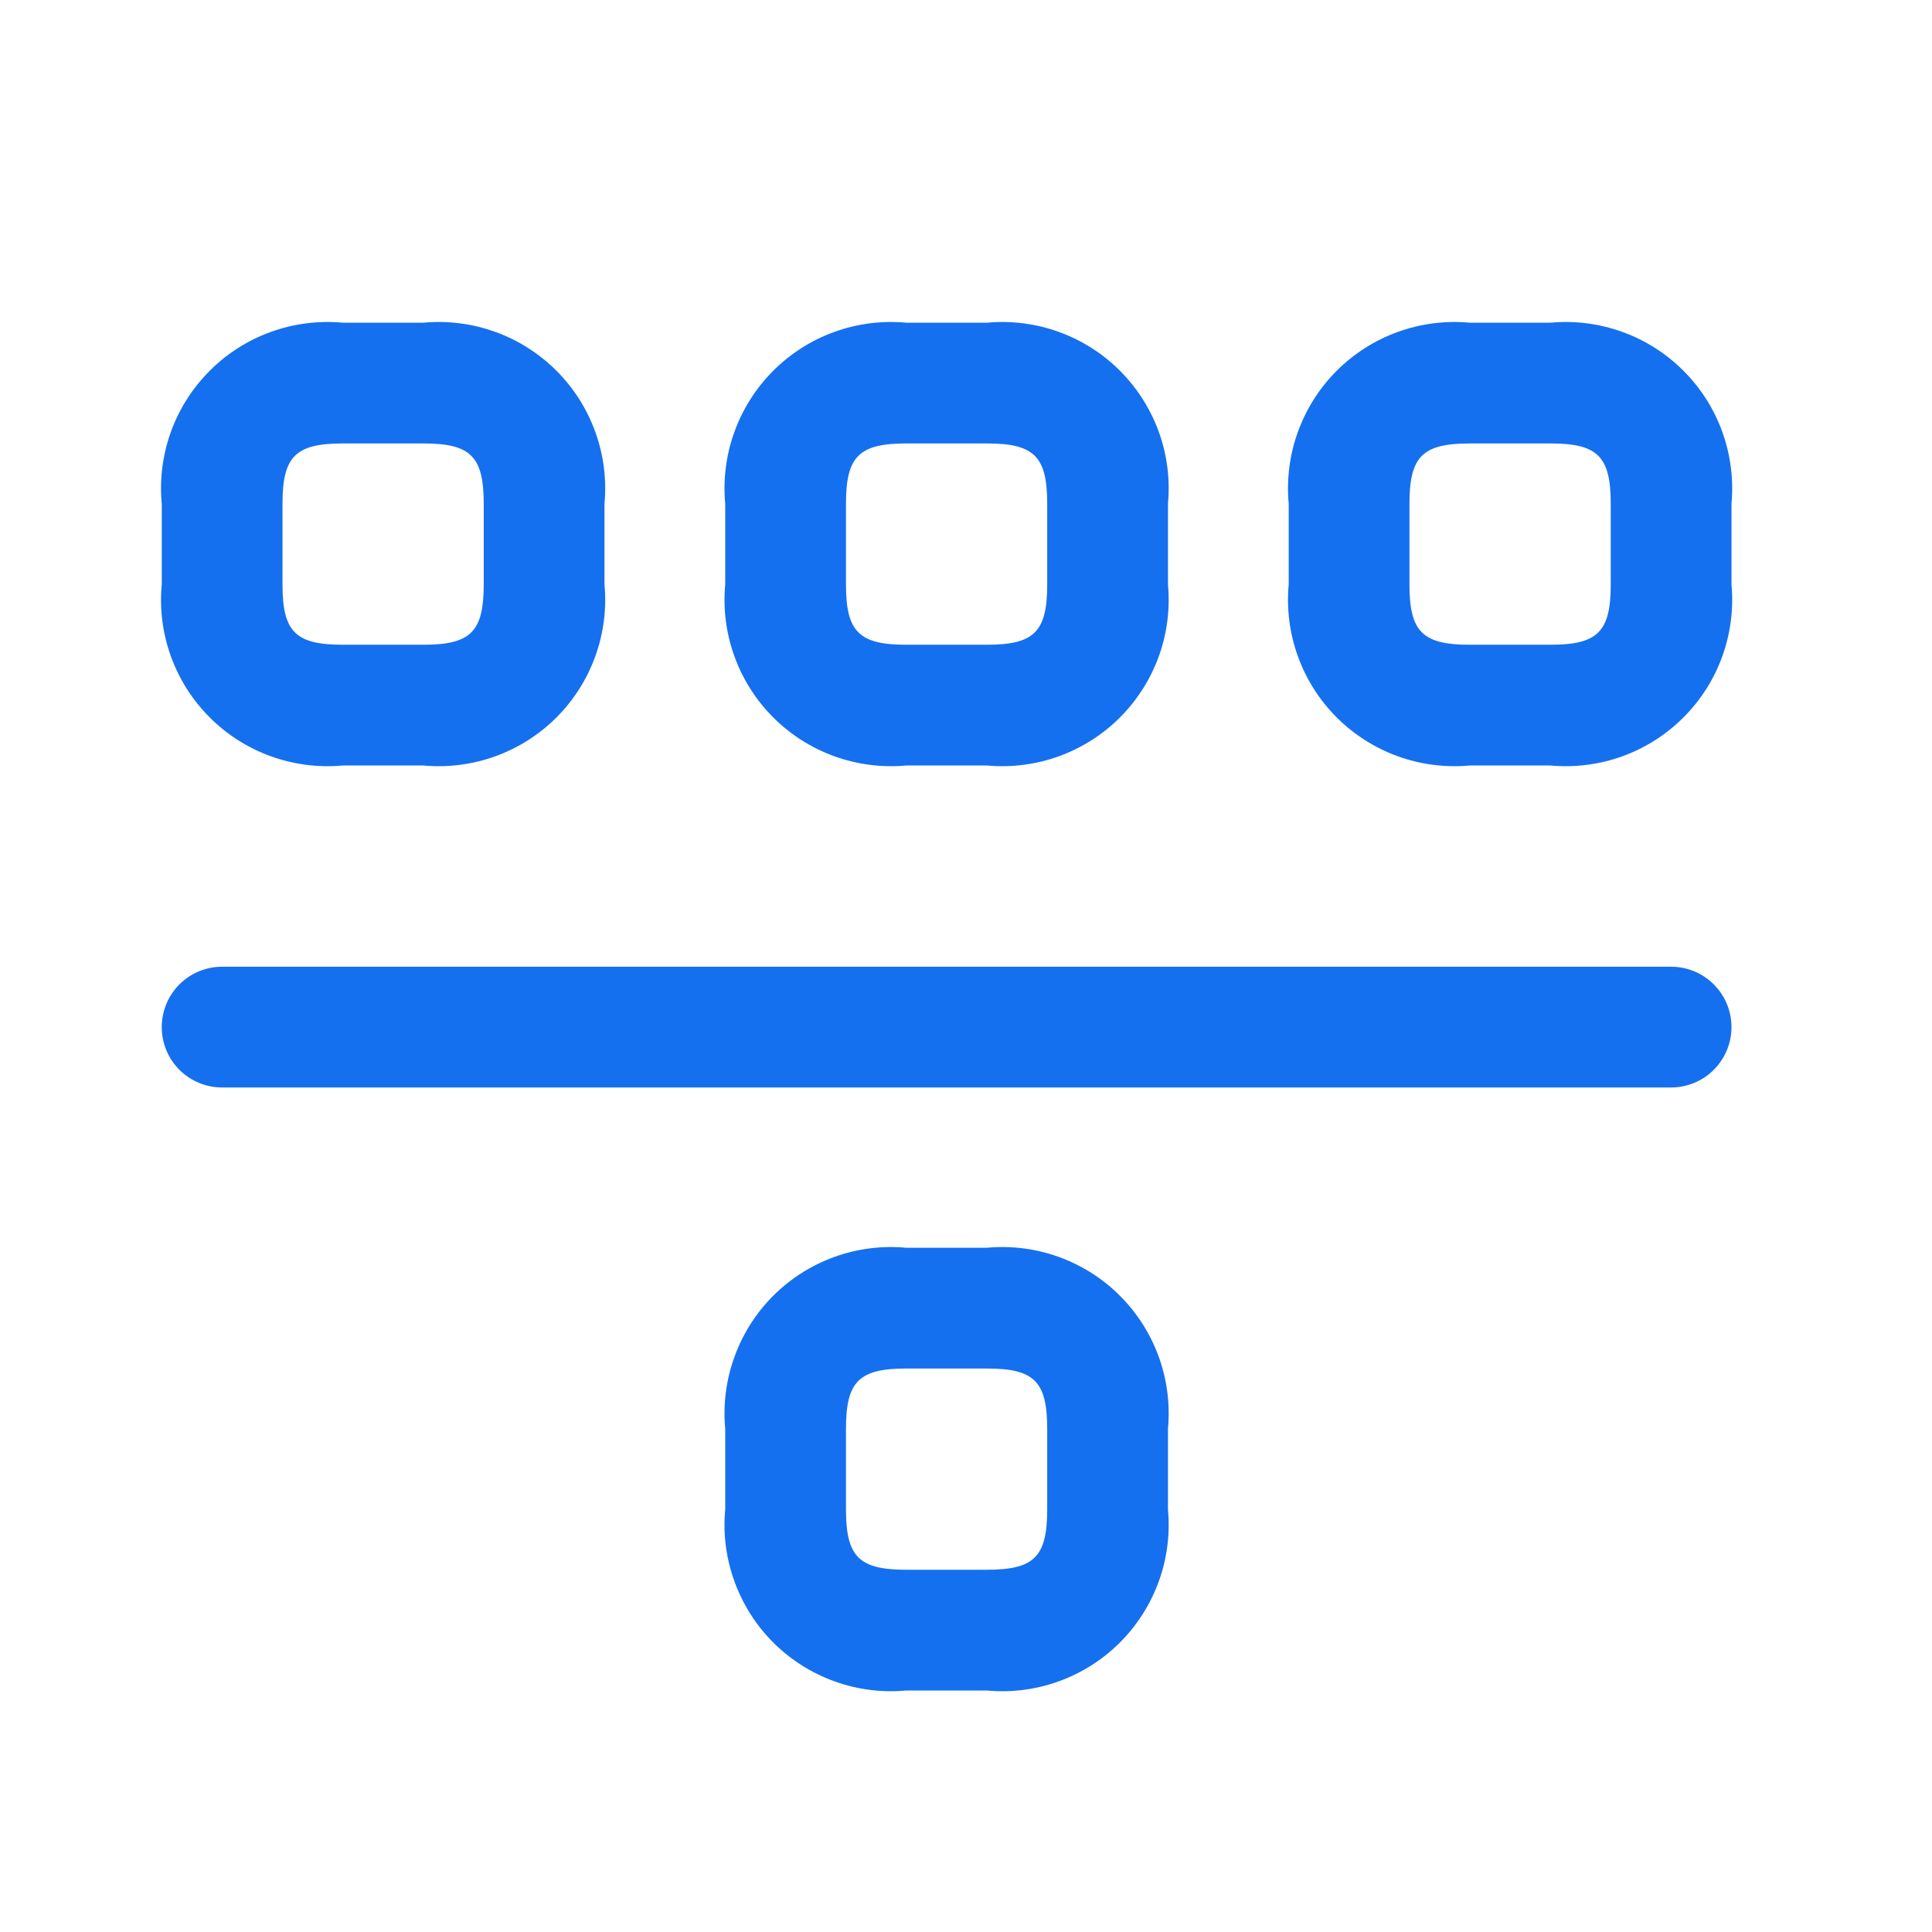
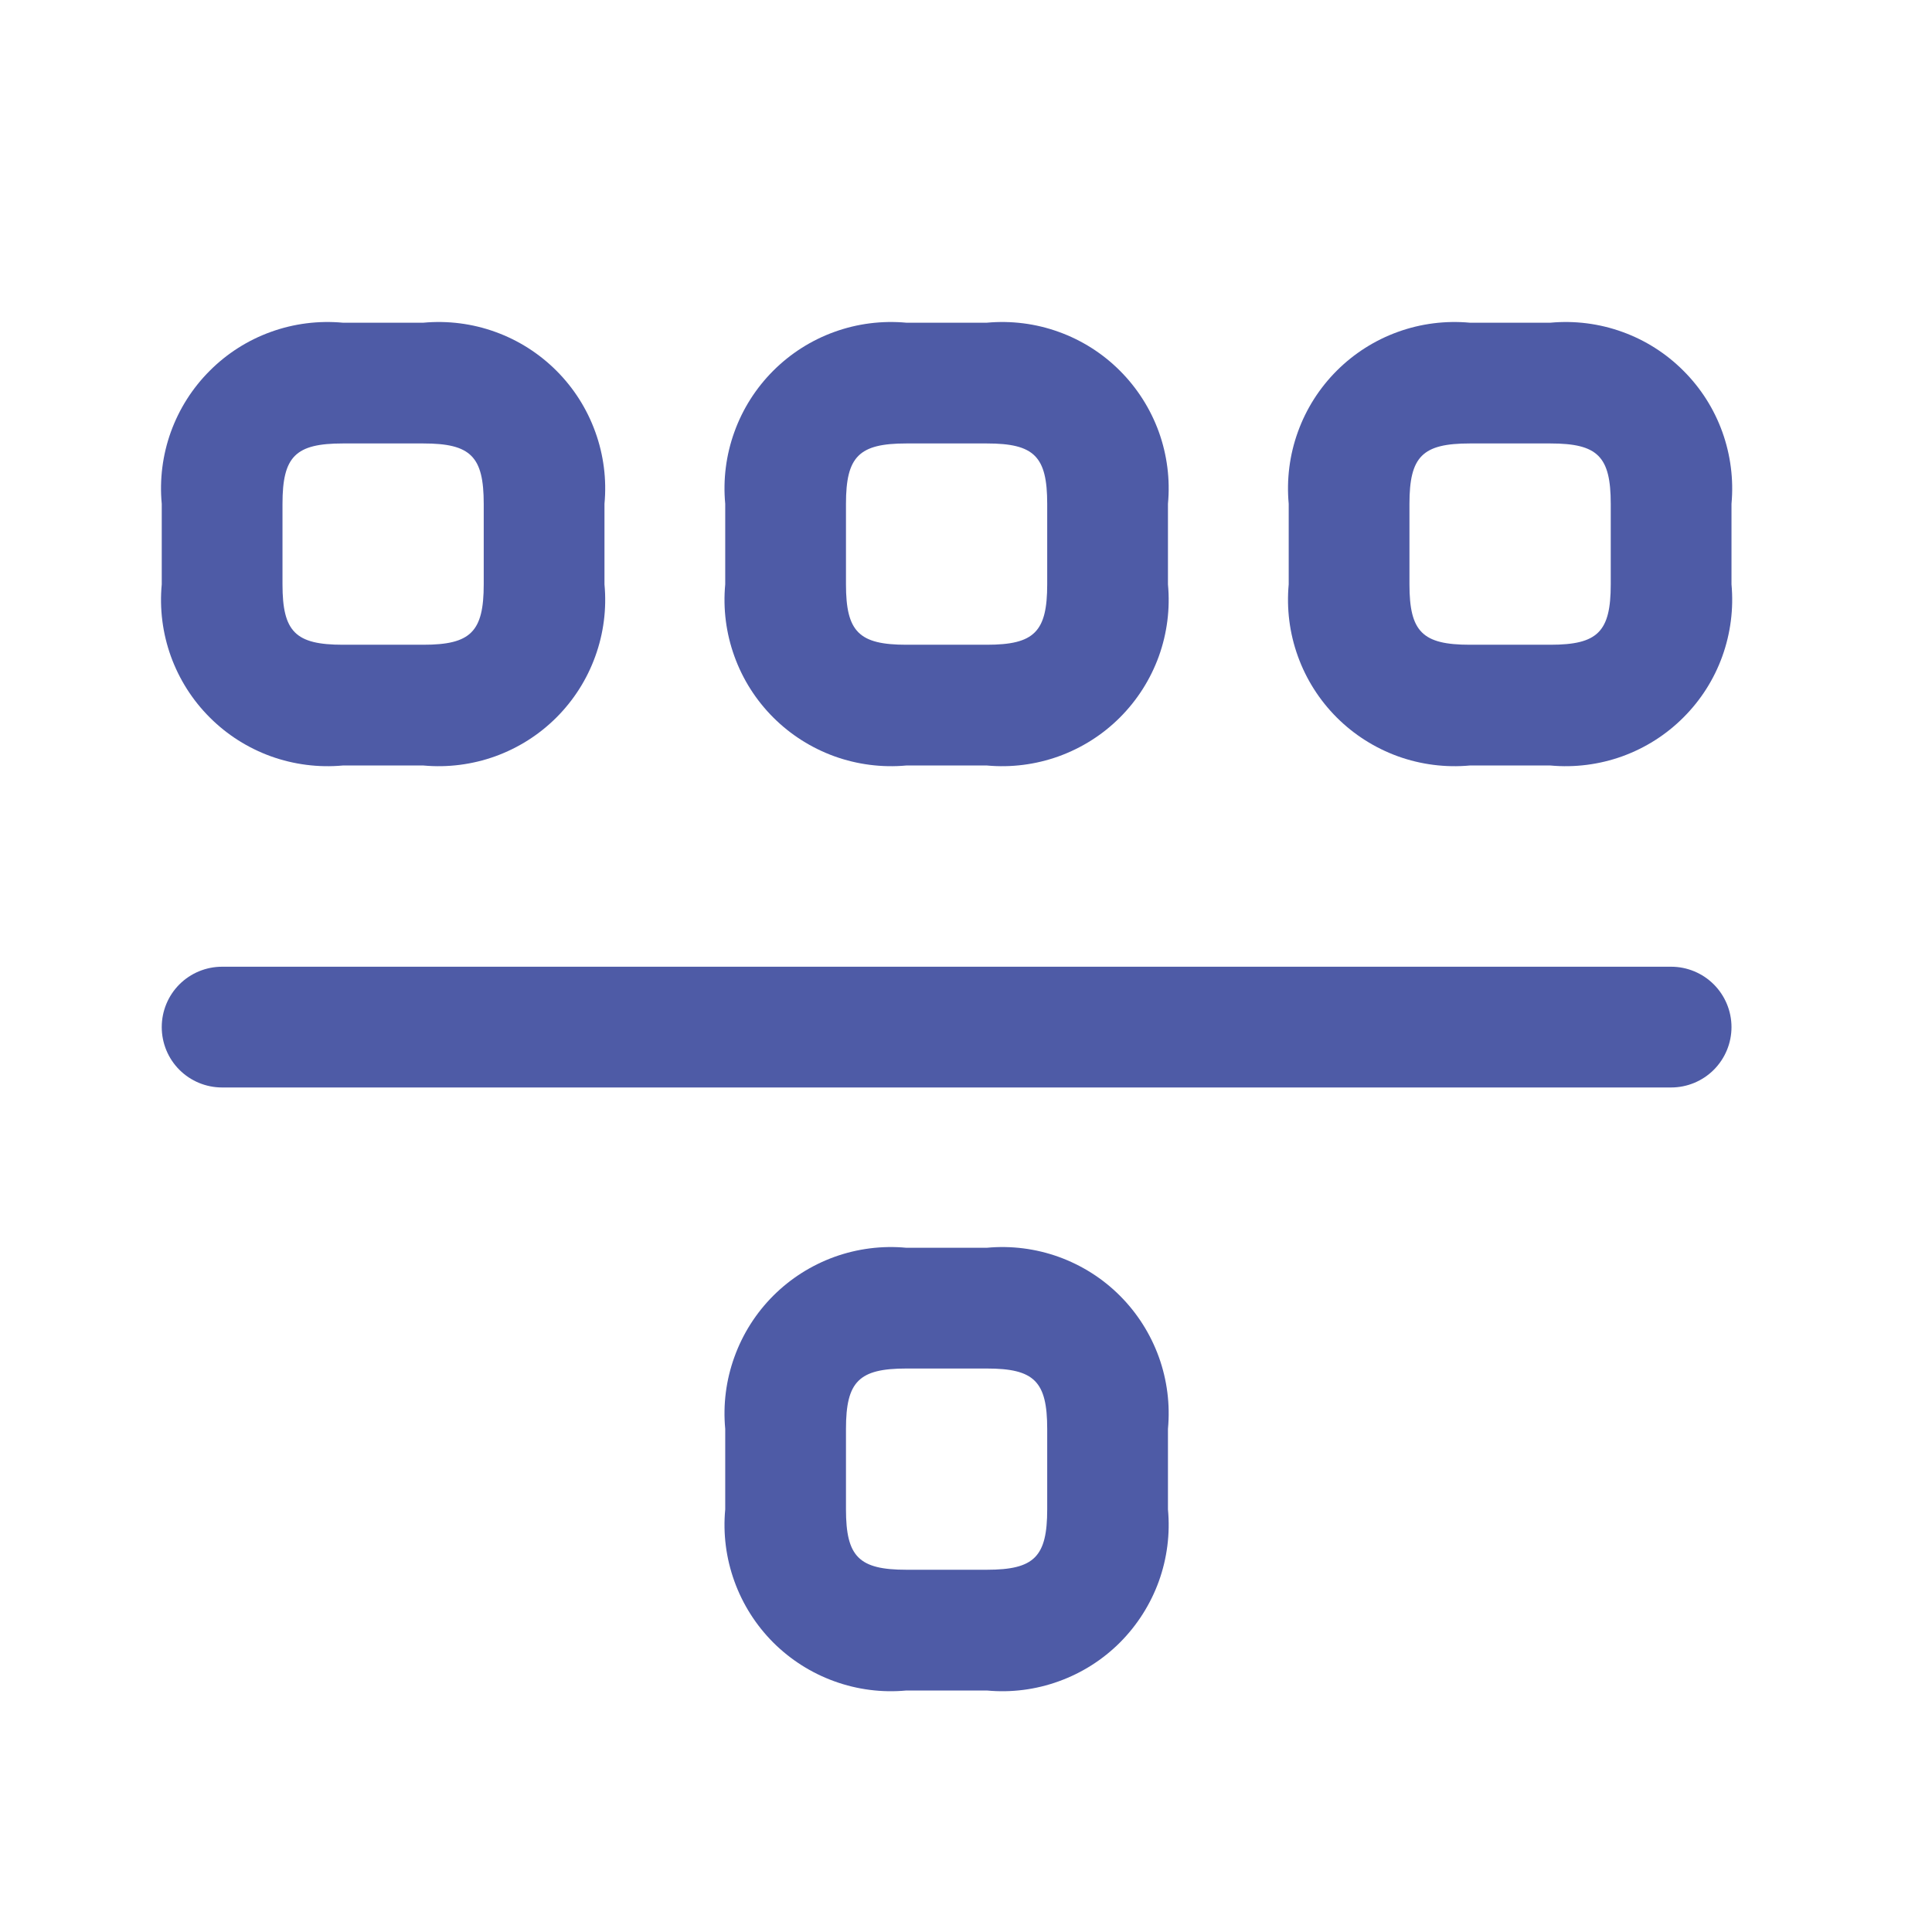
<svg xmlns="http://www.w3.org/2000/svg" preserveAspectRatio="none" overflow="visible" style="display: block;" width="32" height="32" viewBox="0 0 32 32" fill="none">
  <g id="deposit_credit_consolidation">
-     <path id="grid-dividers" d="M28.679 17.012C28.679 16.747 28.573 16.492 28.386 16.305C28.198 16.117 27.944 16.012 27.679 16.012H3.679C3.413 16.012 3.159 16.117 2.971 16.305C2.784 16.492 2.679 16.747 2.679 17.012C2.679 17.277 2.784 17.532 2.971 17.719C3.159 17.907 3.413 18.012 3.679 18.012H27.679C27.944 18.012 28.198 17.907 28.386 17.719C28.573 17.532 28.679 17.277 28.679 17.012ZM10.012 9.679V8.345C10.05 7.942 9.998 7.535 9.86 7.154C9.723 6.773 9.503 6.427 9.217 6.141C8.93 5.854 8.584 5.634 8.203 5.497C7.822 5.359 7.415 5.308 7.012 5.345H5.679C5.275 5.308 4.869 5.359 4.487 5.497C4.106 5.634 3.76 5.854 3.474 6.141C3.187 6.427 2.968 6.773 2.83 7.154C2.693 7.535 2.641 7.942 2.679 8.345V9.679C2.641 10.082 2.693 10.489 2.83 10.87C2.968 11.251 3.187 11.597 3.474 11.883C3.76 12.17 4.106 12.389 4.487 12.527C4.869 12.664 5.275 12.716 5.679 12.679H7.012C7.415 12.716 7.822 12.664 8.203 12.527C8.584 12.389 8.93 12.17 9.217 11.883C9.503 11.597 9.723 11.251 9.86 10.87C9.998 10.489 10.05 10.082 10.012 9.679ZM7.012 7.345C7.797 7.345 8.012 7.56 8.012 8.345V9.679C8.012 10.464 7.797 10.679 7.012 10.679H5.679C4.893 10.679 4.679 10.464 4.679 9.679V8.345C4.679 7.56 4.893 7.345 5.679 7.345H7.012ZM19.345 9.679V8.345C19.383 7.942 19.331 7.535 19.194 7.154C19.056 6.773 18.836 6.427 18.55 6.141C18.264 5.854 17.917 5.634 17.536 5.497C17.155 5.359 16.749 5.308 16.345 5.345H15.012C14.609 5.308 14.202 5.359 13.821 5.497C13.44 5.634 13.094 5.854 12.807 6.141C12.521 6.427 12.301 6.773 12.164 7.154C12.026 7.535 11.974 7.942 12.012 8.345V9.679C11.974 10.082 12.026 10.489 12.164 10.87C12.301 11.251 12.521 11.597 12.807 11.883C13.094 12.17 13.44 12.389 13.821 12.527C14.202 12.664 14.609 12.716 15.012 12.679H16.345C16.749 12.716 17.155 12.664 17.536 12.527C17.917 12.389 18.264 12.17 18.55 11.883C18.836 11.597 19.056 11.251 19.194 10.87C19.331 10.489 19.383 10.082 19.345 9.679ZM16.345 7.345C17.131 7.345 17.345 7.56 17.345 8.345V9.679C17.345 10.464 17.131 10.679 16.345 10.679H15.012C14.227 10.679 14.012 10.464 14.012 9.679V8.345C14.012 7.56 14.227 7.345 15.012 7.345H16.345ZM28.679 9.679V8.345C28.716 7.942 28.664 7.535 28.527 7.154C28.39 6.773 28.17 6.427 27.883 6.141C27.597 5.854 27.251 5.634 26.87 5.497C26.489 5.359 26.082 5.308 25.679 5.345H24.345C23.942 5.308 23.535 5.359 23.154 5.497C22.773 5.634 22.427 5.854 22.14 6.141C21.854 6.427 21.634 6.773 21.497 7.154C21.359 7.535 21.308 7.942 21.345 8.345V9.679C21.308 10.082 21.359 10.489 21.497 10.87C21.634 11.251 21.854 11.597 22.14 11.883C22.427 12.17 22.773 12.389 23.154 12.527C23.535 12.664 23.942 12.716 24.345 12.679H25.679C26.082 12.716 26.489 12.664 26.87 12.527C27.251 12.389 27.597 12.17 27.883 11.883C28.17 11.597 28.39 11.251 28.527 10.87C28.664 10.489 28.716 10.082 28.679 9.679ZM25.679 7.345C26.464 7.345 26.679 7.56 26.679 8.345V9.679C26.679 10.464 26.464 10.679 25.679 10.679H24.345C23.56 10.679 23.345 10.464 23.345 9.679V8.345C23.345 7.56 23.56 7.345 24.345 7.345H25.679ZM19.345 25V23.667C19.383 23.263 19.331 22.857 19.194 22.476C19.056 22.095 18.836 21.748 18.55 21.462C18.264 21.175 17.917 20.956 17.536 20.818C17.155 20.681 16.749 20.629 16.345 20.667H15.012C14.609 20.629 14.202 20.681 13.821 20.818C13.44 20.956 13.094 21.175 12.807 21.462C12.521 21.748 12.301 22.095 12.164 22.476C12.026 22.857 11.974 23.263 12.012 23.667V25C11.974 25.403 12.026 25.81 12.164 26.191C12.301 26.572 12.521 26.918 12.807 27.205C13.094 27.491 13.44 27.711 13.821 27.848C14.202 27.986 14.609 28.038 15.012 28H16.345C16.749 28.038 17.155 27.986 17.536 27.848C17.917 27.711 18.264 27.491 18.55 27.205C18.836 26.918 19.056 26.572 19.194 26.191C19.331 25.81 19.383 25.403 19.345 25ZM16.345 22.667C17.131 22.667 17.345 22.881 17.345 23.667V25C17.345 25.785 17.131 26 16.345 26H15.012C14.227 26 14.012 25.785 14.012 25V23.667C14.012 22.881 14.227 22.667 15.012 22.667H16.345Z" fill="#1570EF" />
+     <path id="grid-dividers" d="M28.679 17.012C28.679 16.747 28.573 16.492 28.386 16.305C28.198 16.117 27.944 16.012 27.679 16.012H3.679C3.413 16.012 3.159 16.117 2.971 16.305C2.784 16.492 2.679 16.747 2.679 17.012C2.679 17.277 2.784 17.532 2.971 17.719C3.159 17.907 3.413 18.012 3.679 18.012H27.679C27.944 18.012 28.198 17.907 28.386 17.719C28.573 17.532 28.679 17.277 28.679 17.012ZM10.012 9.679V8.345C10.05 7.942 9.998 7.535 9.86 7.154C9.723 6.773 9.503 6.427 9.217 6.141C8.93 5.854 8.584 5.634 8.203 5.497C7.822 5.359 7.415 5.308 7.012 5.345H5.679C5.275 5.308 4.869 5.359 4.487 5.497C4.106 5.634 3.76 5.854 3.474 6.141C3.187 6.427 2.968 6.773 2.83 7.154C2.693 7.535 2.641 7.942 2.679 8.345V9.679C2.641 10.082 2.693 10.489 2.83 10.87C2.968 11.251 3.187 11.597 3.474 11.883C3.76 12.17 4.106 12.389 4.487 12.527C4.869 12.664 5.275 12.716 5.679 12.679H7.012C7.415 12.716 7.822 12.664 8.203 12.527C8.584 12.389 8.93 12.17 9.217 11.883C9.503 11.597 9.723 11.251 9.86 10.87C9.998 10.489 10.05 10.082 10.012 9.679ZM7.012 7.345C7.797 7.345 8.012 7.56 8.012 8.345V9.679C8.012 10.464 7.797 10.679 7.012 10.679H5.679C4.893 10.679 4.679 10.464 4.679 9.679V8.345C4.679 7.56 4.893 7.345 5.679 7.345H7.012ZM19.345 9.679V8.345C19.383 7.942 19.331 7.535 19.194 7.154C19.056 6.773 18.836 6.427 18.55 6.141C18.264 5.854 17.917 5.634 17.536 5.497C17.155 5.359 16.749 5.308 16.345 5.345H15.012C14.609 5.308 14.202 5.359 13.821 5.497C13.44 5.634 13.094 5.854 12.807 6.141C12.521 6.427 12.301 6.773 12.164 7.154C12.026 7.535 11.974 7.942 12.012 8.345V9.679C11.974 10.082 12.026 10.489 12.164 10.87C12.301 11.251 12.521 11.597 12.807 11.883C13.094 12.17 13.44 12.389 13.821 12.527C14.202 12.664 14.609 12.716 15.012 12.679H16.345C16.749 12.716 17.155 12.664 17.536 12.527C17.917 12.389 18.264 12.17 18.55 11.883C18.836 11.597 19.056 11.251 19.194 10.87C19.331 10.489 19.383 10.082 19.345 9.679ZM16.345 7.345C17.131 7.345 17.345 7.56 17.345 8.345V9.679C17.345 10.464 17.131 10.679 16.345 10.679H15.012C14.227 10.679 14.012 10.464 14.012 9.679V8.345C14.012 7.56 14.227 7.345 15.012 7.345H16.345ZM28.679 9.679V8.345C28.716 7.942 28.664 7.535 28.527 7.154C28.39 6.773 28.17 6.427 27.883 6.141C27.597 5.854 27.251 5.634 26.87 5.497C26.489 5.359 26.082 5.308 25.679 5.345H24.345C23.942 5.308 23.535 5.359 23.154 5.497C22.773 5.634 22.427 5.854 22.14 6.141C21.854 6.427 21.634 6.773 21.497 7.154C21.359 7.535 21.308 7.942 21.345 8.345V9.679C21.308 10.082 21.359 10.489 21.497 10.87C21.634 11.251 21.854 11.597 22.14 11.883C22.427 12.17 22.773 12.389 23.154 12.527C23.535 12.664 23.942 12.716 24.345 12.679H25.679C26.082 12.716 26.489 12.664 26.87 12.527C27.251 12.389 27.597 12.17 27.883 11.883C28.17 11.597 28.39 11.251 28.527 10.87C28.664 10.489 28.716 10.082 28.679 9.679ZM25.679 7.345C26.464 7.345 26.679 7.56 26.679 8.345V9.679C26.679 10.464 26.464 10.679 25.679 10.679H24.345C23.56 10.679 23.345 10.464 23.345 9.679V8.345C23.345 7.56 23.56 7.345 24.345 7.345H25.679ZM19.345 25V23.667C19.383 23.263 19.331 22.857 19.194 22.476C19.056 22.095 18.836 21.748 18.55 21.462C18.264 21.175 17.917 20.956 17.536 20.818C17.155 20.681 16.749 20.629 16.345 20.667H15.012C14.609 20.629 14.202 20.681 13.821 20.818C13.44 20.956 13.094 21.175 12.807 21.462C12.521 21.748 12.301 22.095 12.164 22.476C12.026 22.857 11.974 23.263 12.012 23.667V25C11.974 25.403 12.026 25.81 12.164 26.191C12.301 26.572 12.521 26.918 12.807 27.205C13.094 27.491 13.44 27.711 13.821 27.848C14.202 27.986 14.609 28.038 15.012 28H16.345C16.749 28.038 17.155 27.986 17.536 27.848C17.917 27.711 18.264 27.491 18.55 27.205C18.836 26.918 19.056 26.572 19.194 26.191C19.331 25.81 19.383 25.403 19.345 25ZM16.345 22.667C17.131 22.667 17.345 22.881 17.345 23.667V25C17.345 25.785 17.131 26 16.345 26H15.012C14.227 26 14.012 25.785 14.012 25V23.667C14.012 22.881 14.227 22.667 15.012 22.667H16.345Z" fill="#4E5BA6" />
  </g>
</svg>
